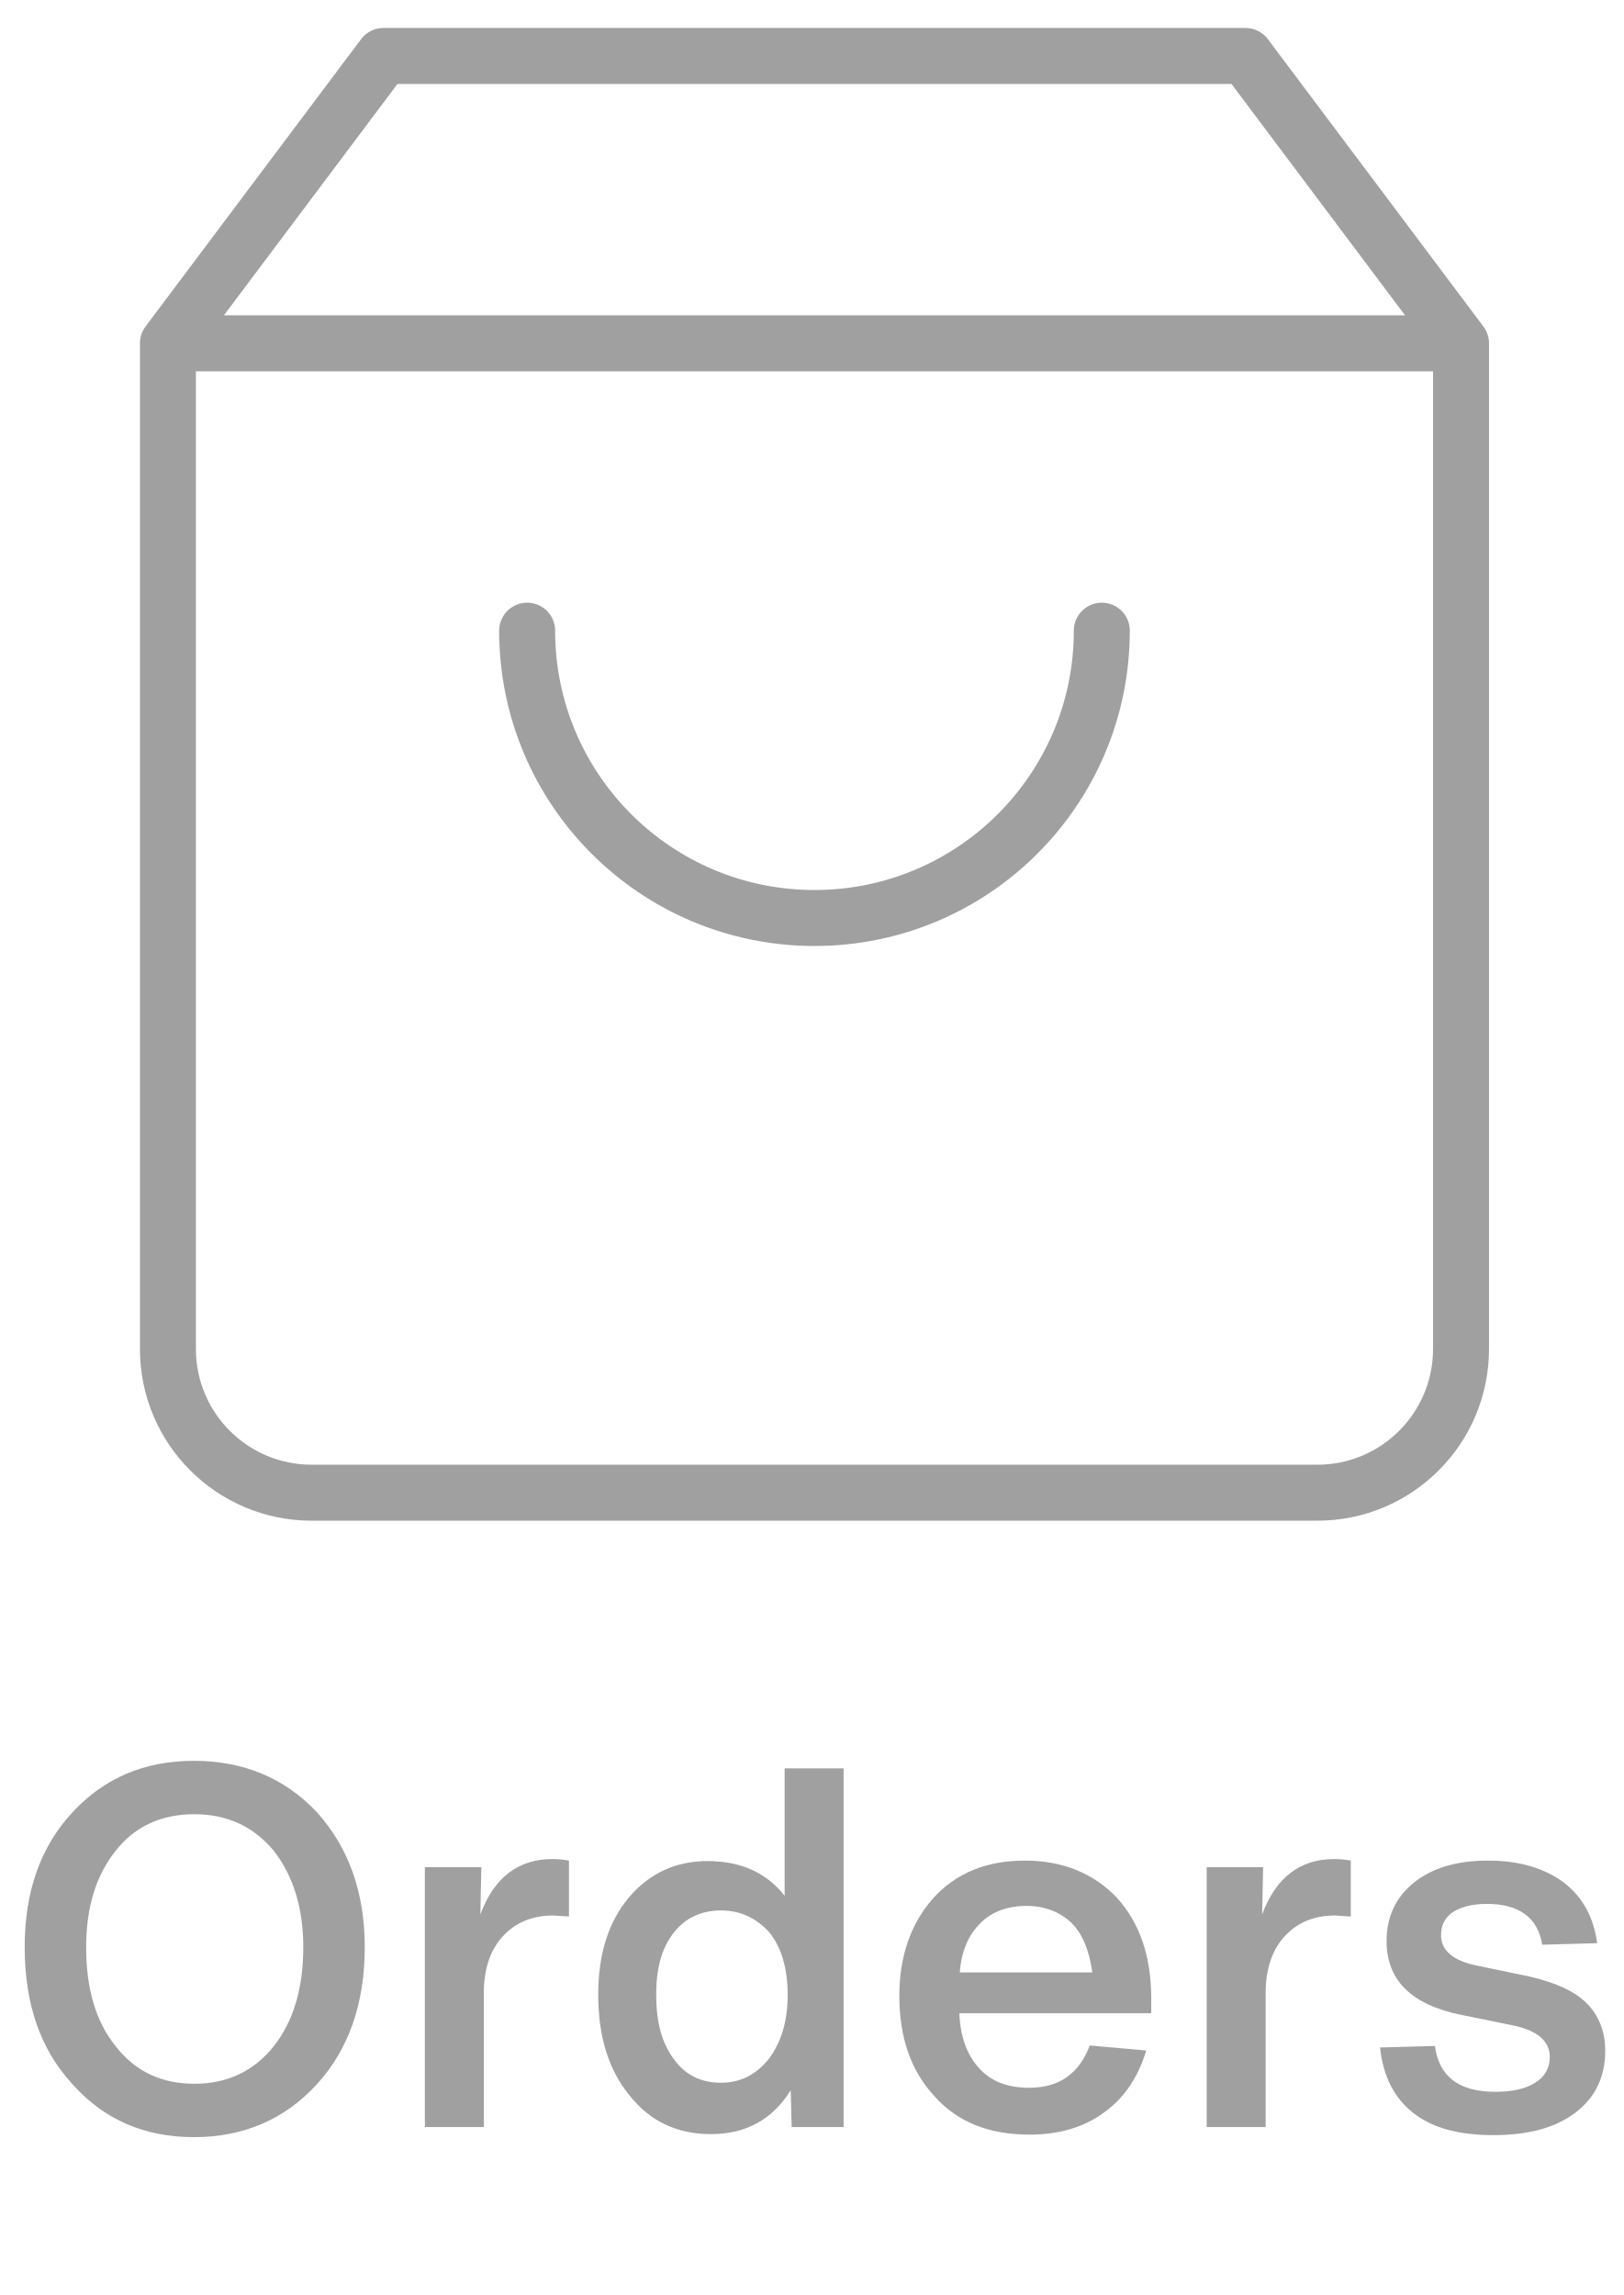
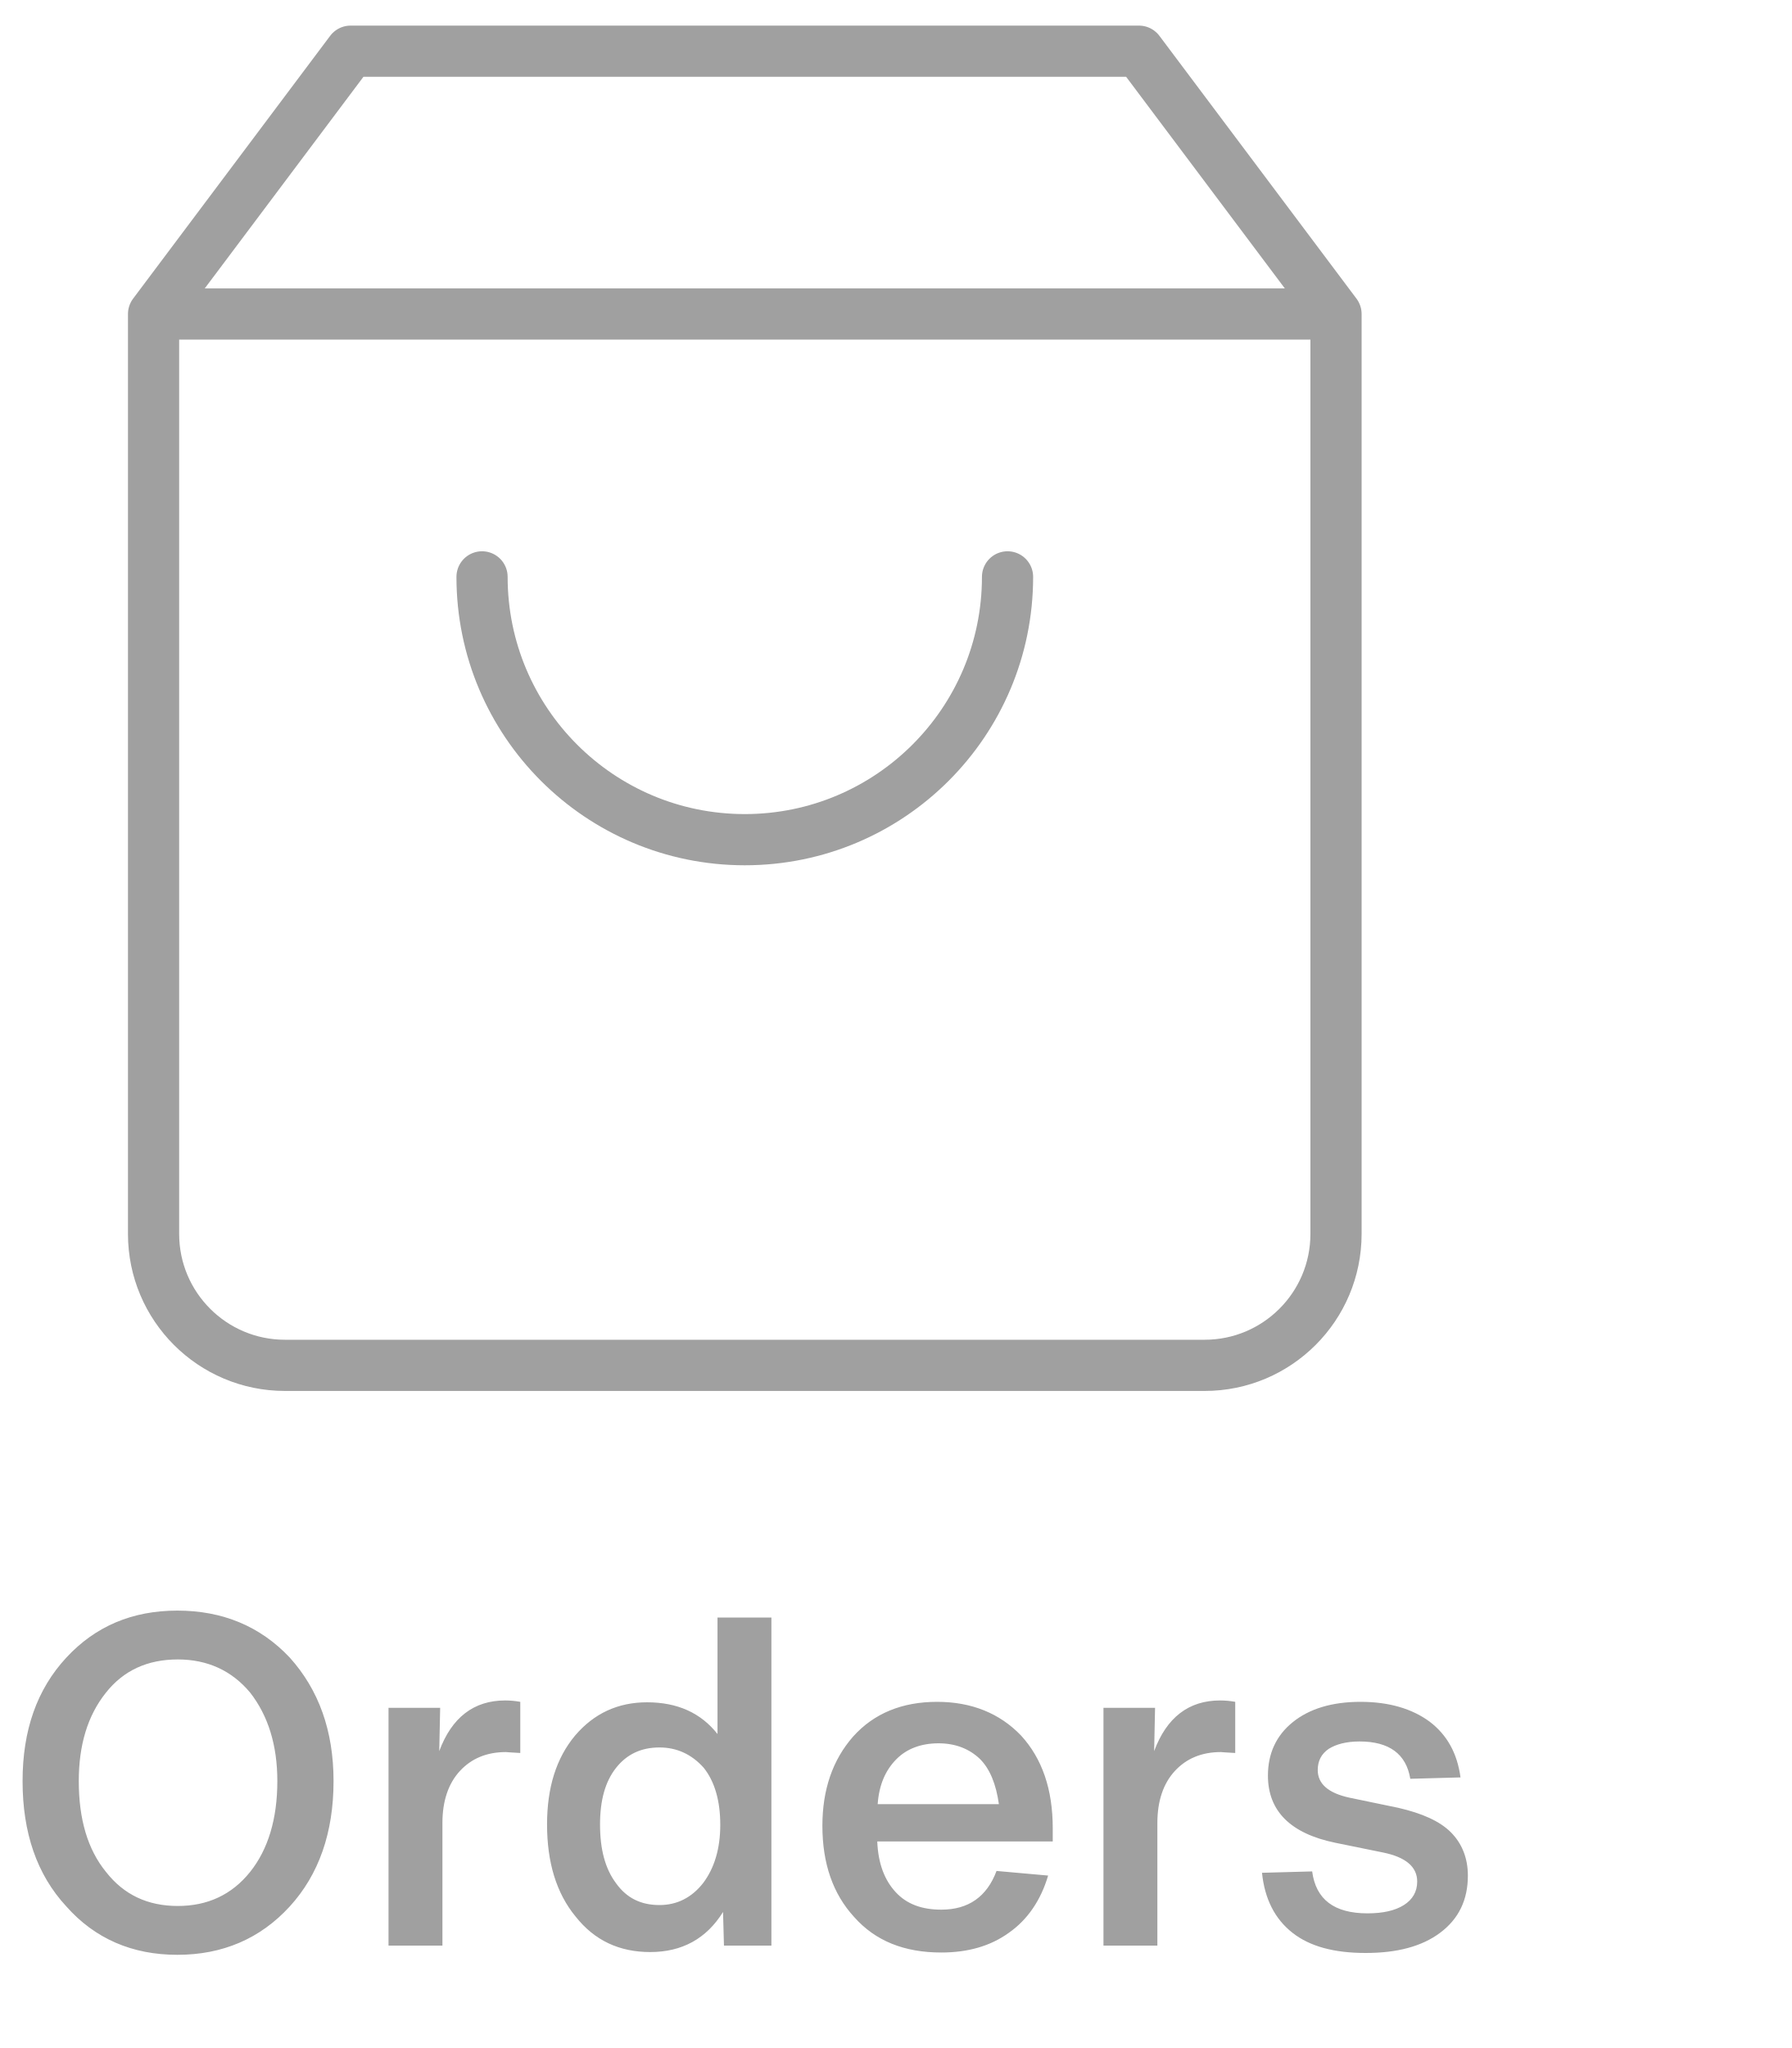
- <svg xmlns="http://www.w3.org/2000/svg" fill="none" viewBox="0 0 29 41">
+ <svg xmlns="http://www.w3.org/2000/svg" fill="none" viewBox="0 0 35 40">
  <path fill="#A0A0A0" d="M3.465 38.18c.882 0 1.62-.315 2.196-.945.567-.621.855-1.44.855-2.448 0-.981-.288-1.782-.855-2.412-.576-.612-1.314-.918-2.196-.918-.882 0-1.602.306-2.169.918-.576.621-.855 1.422-.855 2.412 0 1.008.279 1.827.855 2.448.558.63 1.287.945 2.169.945zm.009-.954c-.585 0-1.053-.216-1.404-.666-.36-.441-.531-1.035-.531-1.773 0-.702.171-1.278.531-1.728.342-.432.81-.648 1.404-.648.576 0 1.053.216 1.413.648.351.45.531 1.026.531 1.728 0 .738-.18 1.332-.531 1.773-.36.45-.837.666-1.413.666zm6.394-4.014c-.612 0-1.044.333-1.287.99l.018-.846H7.59V38h1.053v-2.394c0-.432.117-.774.342-1.017.225-.243.522-.369.9-.369 0 0 .099.009.279.018v-.999a1.657 1.657 0 00-.297-.027zm4.15.657c-.325-.414-.784-.621-1.378-.621-.567 0-1.035.216-1.404.648-.369.441-.549 1.017-.549 1.737 0 .738.18 1.341.558 1.8.37.468.855.693 1.458.693.621 0 1.098-.261 1.422-.783l.018.657h.927v-6.408h-1.053v2.277zm-1.135 3.339c-.36 0-.639-.135-.846-.423-.216-.288-.315-.666-.315-1.152 0-.468.1-.837.315-1.107.207-.261.486-.396.846-.396.342 0 .63.135.864.396.216.27.324.648.324 1.116 0 .468-.117.846-.333 1.134-.225.288-.513.432-.855.432zm7.683-1.503c0-.756-.207-1.359-.62-1.809-.415-.432-.964-.657-1.639-.657-.684 0-1.233.225-1.638.675-.405.459-.603 1.044-.603 1.746 0 .738.207 1.332.621 1.782.414.468.981.693 1.701.693.522 0 .963-.126 1.323-.387.36-.252.621-.63.765-1.116l-1.008-.09c-.189.504-.549.756-1.08.756-.378 0-.675-.108-.89-.342-.217-.234-.343-.558-.36-.99h3.428v-.261zm-1.422-1.35c.198.198.315.495.37.882h-2.368c.027-.378.153-.666.37-.882.197-.198.476-.306.818-.306.333 0 .603.108.81.306zm4.69-1.143c-.612 0-1.044.333-1.287.99l.018-.846h-1.008V38h1.053v-2.394c0-.432.117-.774.342-1.017.225-.243.522-.369.9-.369 0 0 .099.009.279.018v-.999a1.657 1.657 0 00-.297-.027zm2.844 4.932c.612 0 1.098-.126 1.458-.396.36-.27.54-.639.54-1.116 0-.342-.117-.63-.333-.846-.216-.216-.558-.369-1.026-.477l-.954-.198c-.414-.09-.62-.27-.62-.54 0-.18.071-.315.215-.414.144-.09.342-.144.603-.144.576 0 .91.243.99.729l.981-.027c-.063-.468-.26-.828-.603-1.089-.342-.252-.792-.387-1.35-.387s-.999.135-1.323.396c-.324.261-.486.612-.486 1.044 0 .693.441 1.134 1.323 1.314l.927.189c.441.09.666.279.666.567 0 .198-.09.351-.26.459-.172.108-.406.162-.712.162-.648 0-1.008-.27-1.08-.819l-.98.027c.053.513.251.9.593 1.17.342.27.82.396 1.431.396z" />
  <path stroke="#A0A0A0" stroke-linecap="round" stroke-linejoin="round" d="M6.85 1L3 6.133V24.1a2.567 2.567 0 002.567 2.567h17.966A2.567 2.567 0 0026.1 24.1V6.133L22.25 1H6.85zM3 6.133h23.1M19.683 11.267a5.133 5.133 0 11-10.266 0" />
</svg>
